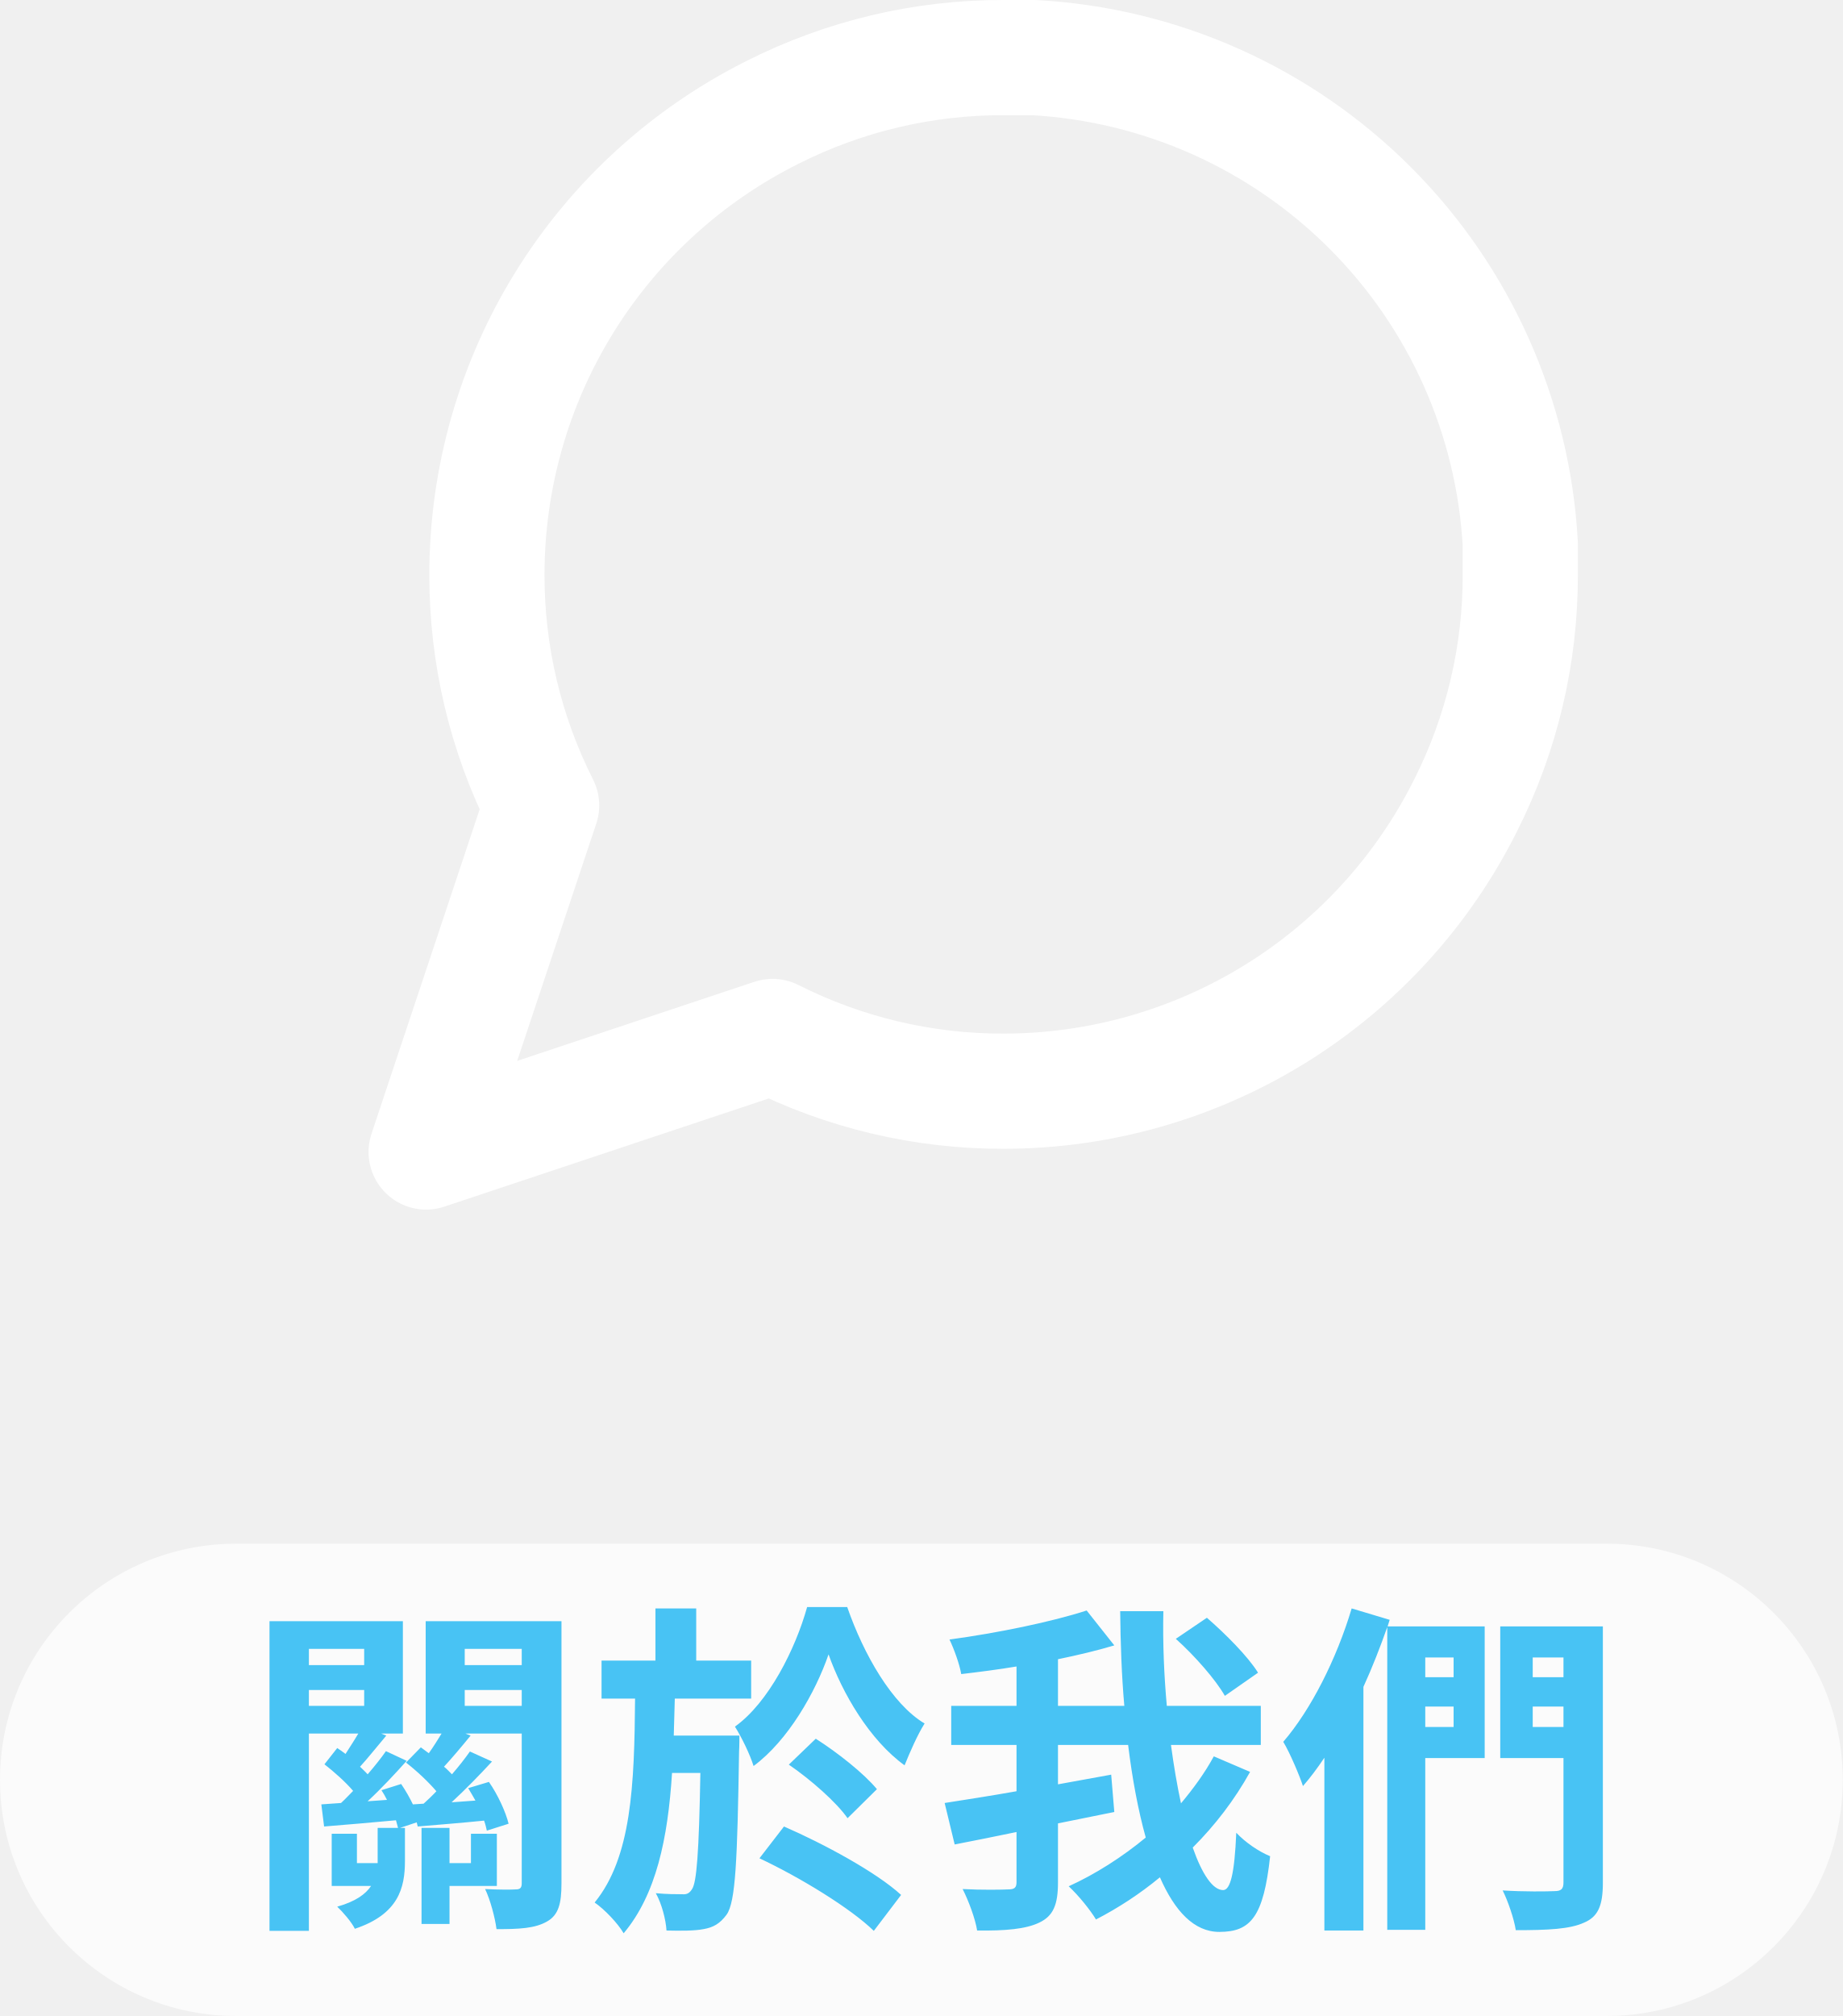
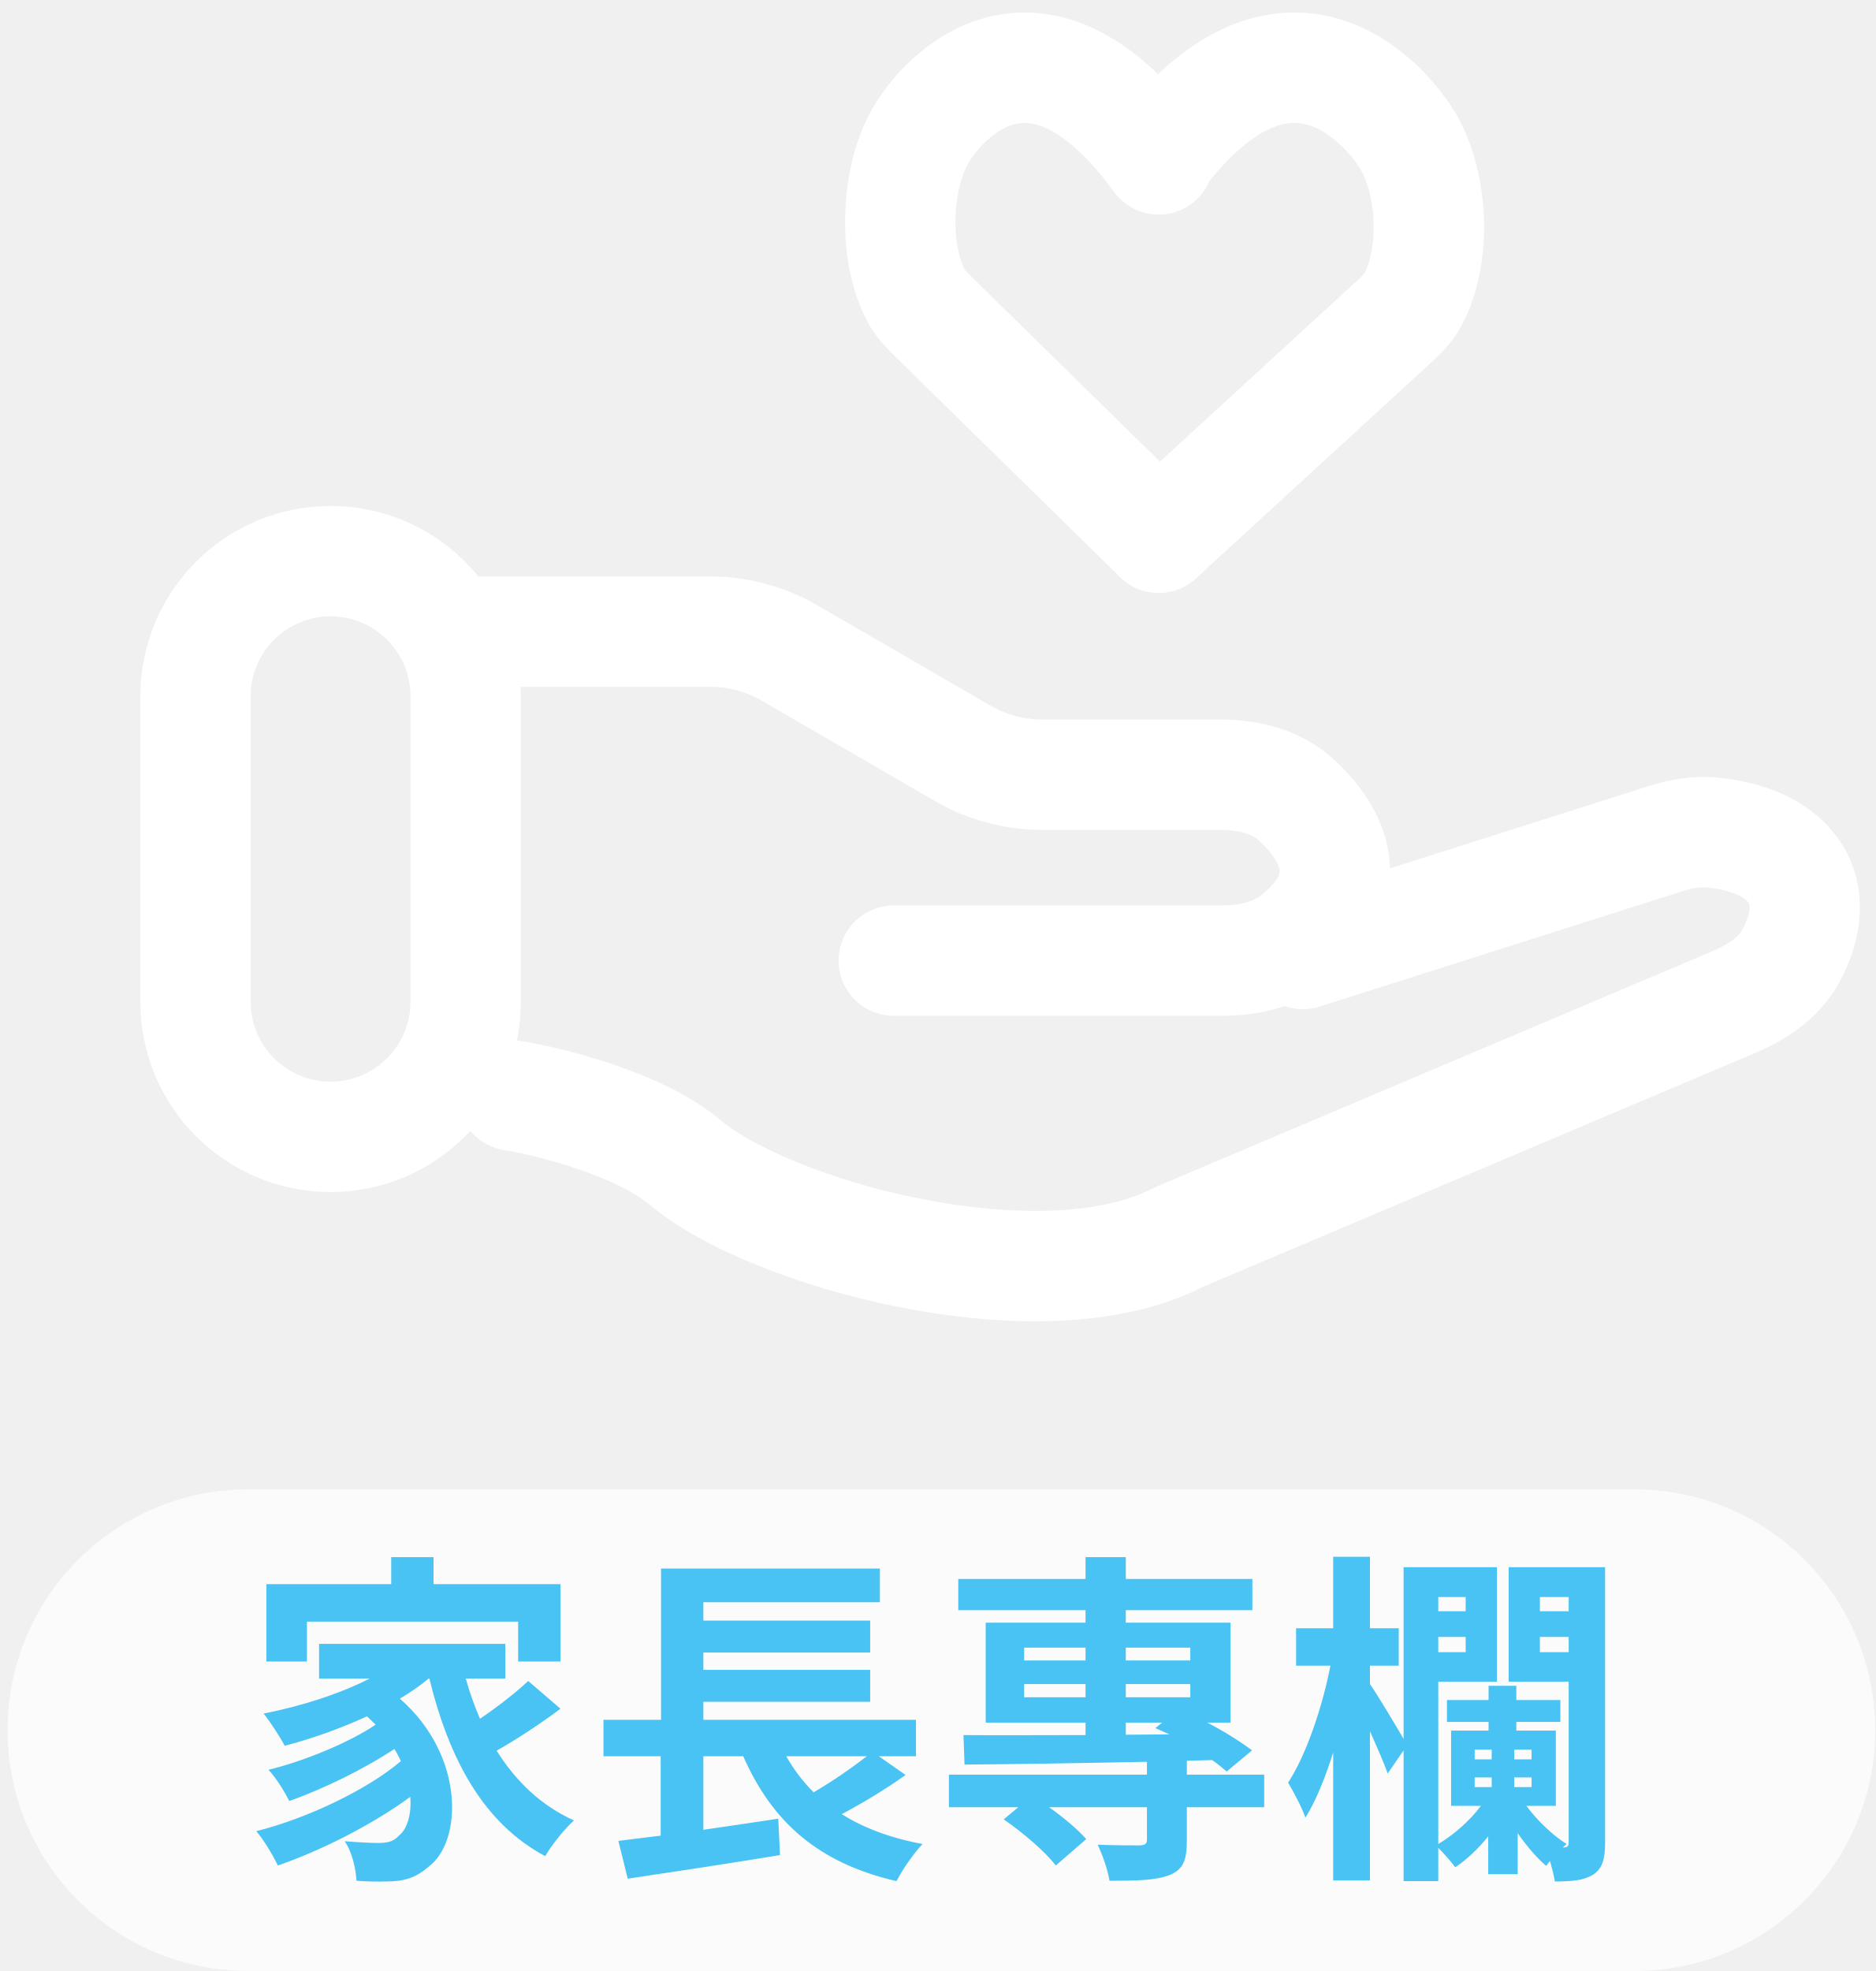
- <svg xmlns="http://www.w3.org/2000/svg" width="160" height="175" viewBox="0 0 160 175" fill="none">
-   <rect y="134" width="160" height="41" rx="20.5" fill="white" fill-opacity="0.71" />
-   <path d="M43.14 163.71V159.18H40.89V161.73H39.03V158.67H36.6V167.01H39.03V163.71H43.14ZM40.35 148.08V146.7H45.3V148.08H40.35ZM45.3 143.13V144.54H40.35V143.13H45.3ZM26.82 146.7H31.62V148.08H26.82V146.7ZM31.62 143.13V144.54H26.82V143.13H31.62ZM48.75 140.73H36.96V150.48H38.34C38.01 151.02 37.62 151.65 37.23 152.19C36.99 152.01 36.75 151.83 36.54 151.68L35.25 153C36.18 153.72 37.2 154.68 37.89 155.49C37.53 155.88 37.14 156.24 36.78 156.57L35.85 156.63L35.88 156.69C35.58 156.06 35.22 155.43 34.83 154.86L33.12 155.4C33.3 155.67 33.45 155.94 33.6 156.24L31.92 156.36C33.06 155.31 34.29 153.99 35.31 152.85L33.51 152.01C33.09 152.61 32.52 153.33 31.92 154.02C31.74 153.81 31.5 153.6 31.26 153.36C31.92 152.64 32.73 151.62 33.54 150.66L33.09 150.48H34.98V140.73H23.4V167.61H26.82V150.48H31.11C30.78 151.05 30.36 151.68 30 152.25C29.76 152.07 29.52 151.89 29.28 151.74L28.17 153.15C29.01 153.81 30 154.68 30.66 155.46C30.3 155.82 29.94 156.21 29.61 156.51L27.9 156.63L28.14 158.55C30 158.4 32.13 158.22 34.38 158.01C34.44 158.25 34.5 158.46 34.56 158.67H32.79V161.49V161.73H30.99V159.18H28.8V163.71H32.22C31.74 164.43 30.87 165.06 29.28 165.51C29.76 165.96 30.54 166.86 30.81 167.43C34.59 166.17 35.16 163.89 35.16 161.55V158.67H34.74L36.18 158.19L36.27 158.55C37.98 158.4 39.99 158.25 42.03 158.04C42.15 158.37 42.21 158.64 42.27 158.91L44.16 158.31C43.92 157.32 43.23 155.79 42.45 154.68L40.65 155.22C40.86 155.55 41.07 155.94 41.28 156.3L39.21 156.45C40.38 155.37 41.64 154.08 42.72 152.91L40.8 152.04C40.38 152.64 39.84 153.33 39.24 154.02C39.03 153.81 38.82 153.57 38.55 153.36C39.27 152.58 40.08 151.62 40.86 150.66L40.41 150.48H45.3V163.47C45.3 163.86 45.18 164.01 44.79 164.01C44.4 164.04 43.23 164.04 42.12 163.98C42.57 164.91 42.99 166.5 43.11 167.46C45.09 167.46 46.44 167.4 47.49 166.8C48.51 166.23 48.75 165.21 48.75 163.5V140.73ZM58.5 150.66C58.53 149.61 58.56 148.53 58.59 147.45H65.22V144.15H60.45V139.62H56.91V144.15H52.23V147.45H55.14C55.08 154.95 54.84 161.22 51.63 165.15C52.5 165.75 53.64 166.95 54.15 167.82C56.97 164.46 57.99 159.6 58.35 153.9H60.81C60.69 160.89 60.48 163.41 60.09 163.98C59.85 164.37 59.61 164.46 59.22 164.43C58.74 164.43 57.93 164.43 56.94 164.34C57.45 165.24 57.81 166.62 57.87 167.58C59.13 167.61 60.3 167.61 61.08 167.46C61.92 167.31 62.49 167.01 63.09 166.2C63.87 165.09 64.02 161.55 64.17 152.07C64.2 151.65 64.2 150.66 64.2 150.66H58.5ZM65.94 161.31C69.45 162.96 73.83 165.63 75.87 167.61L78.24 164.49C76.08 162.51 71.52 160.05 68.07 158.55L65.94 161.31ZM76.14 155.31C75.03 153.96 72.72 152.13 70.83 150.93L68.49 153.18C70.38 154.47 72.63 156.45 73.59 157.83L76.14 155.31ZM70.08 139.5C69.06 143.16 66.72 147.81 63.81 149.88C64.38 150.78 65.1 152.25 65.43 153.3C68.43 151.08 70.8 146.91 71.94 143.61C73.14 147 75.51 151.05 78.54 153.24C79.02 152.07 79.65 150.6 80.28 149.61C77.46 147.93 75 143.64 73.56 139.5H70.08ZM109.23 145.2C108.36 143.79 106.38 141.81 104.79 140.43L102.09 142.26C103.71 143.7 105.57 145.83 106.35 147.21L109.23 145.2ZM105.39 152.46C104.61 153.9 103.62 155.25 102.54 156.54C102.21 155.01 101.91 153.27 101.67 151.47H109.47V148.08H101.31C101.07 145.44 100.95 142.65 101.01 139.86H97.26C97.29 142.59 97.38 145.38 97.62 148.08H91.86V144.03C93.6 143.67 95.25 143.28 96.75 142.83L94.35 139.8C91.29 140.79 86.64 141.75 82.44 142.32C82.83 143.13 83.31 144.45 83.46 145.32C84.99 145.14 86.64 144.93 88.26 144.66V148.08H82.59V151.47H88.26V155.49C85.89 155.91 83.73 156.24 82.02 156.51L82.89 160.11C84.48 159.81 86.34 159.42 88.26 159.03V163.38C88.26 163.86 88.08 164.01 87.54 164.01C87 164.04 85.26 164.07 83.58 163.98C84.09 164.97 84.69 166.59 84.84 167.58C87.27 167.61 89.07 167.46 90.24 166.89C91.44 166.32 91.86 165.36 91.86 163.41V158.28L96.75 157.29L96.48 154.05C94.95 154.32 93.39 154.62 91.86 154.89V151.47H97.95C98.31 154.41 98.82 157.14 99.48 159.51C97.41 161.22 95.1 162.69 92.79 163.74C93.66 164.55 94.65 165.78 95.16 166.62C97.08 165.63 98.97 164.4 100.71 162.96C102 165.9 103.68 167.7 105.87 167.7C108.6 167.7 109.71 166.38 110.28 161.13C109.32 160.74 108.12 159.93 107.34 159.09C107.19 162.63 106.83 164.07 106.2 164.07C105.3 164.07 104.37 162.69 103.56 160.38C105.51 158.43 107.19 156.24 108.54 153.81L105.39 152.46ZM126.21 143.88V145.59H123.75V143.88H126.21ZM123.75 149.91V148.14H126.21V149.91H123.75ZM128.91 141.18H120.48L120.66 140.61L117.36 139.62C116.04 144.03 113.82 148.41 111.42 151.2C111.99 152.13 112.86 154.2 113.13 155.04C113.76 154.32 114.39 153.48 114.99 152.58V167.58H118.38V146.43C119.16 144.72 119.85 142.95 120.45 141.24V167.52H123.75V152.61H128.91V141.18ZM133.08 149.91V148.14H135.75V149.91H133.08ZM135.75 143.88V145.59H133.08V143.88H135.75ZM139.17 141.18H130.26V152.61H135.75V163.41C135.75 163.98 135.54 164.16 134.97 164.16C134.37 164.19 132.3 164.22 130.47 164.1C130.92 165 131.46 166.56 131.61 167.55C134.43 167.55 136.32 167.46 137.55 166.89C138.75 166.38 139.17 165.42 139.17 163.44V141.18Z" fill="#2ABAF3" fill-opacity="0.85" />
-   <path d="M132 49.861C132.018 56.827 130.39 63.699 127.25 69.917C123.526 77.368 117.801 83.635 110.717 88.016C103.633 92.397 95.468 94.719 87.139 94.722C80.173 94.74 73.301 93.113 67.083 89.972L37 100L47.028 69.917C43.887 63.699 42.26 56.827 42.278 49.861C42.281 41.532 44.603 33.367 48.984 26.283C53.365 19.199 59.632 13.474 67.083 9.75C73.301 6.61 80.173 4.982 87.139 5H89.778C100.778 5.607 111.169 10.25 118.959 18.041C126.75 25.831 131.393 36.222 132 47.222V49.861Z" stroke="white" stroke-width="10" stroke-linecap="round" stroke-linejoin="round" />
+ <svg xmlns="http://www.w3.org/2000/svg" width="119" height="125" viewBox="0 0 119 125" fill="none">
+   <rect x="0.479" y="94.451" width="118.47" height="30.549" rx="15.274" fill="white" fill-opacity="0.71" />
+   <path d="M19.47 102.844H32.868V105.374H35.552V100.468H27.5V98.752H24.816V100.468H16.896V105.374H19.47V102.844ZM33.506 106.606C32.714 107.354 31.548 108.256 30.448 109.004C30.096 108.19 29.788 107.332 29.546 106.452H32.054V104.252H20.24V106.452H23.452C21.516 107.442 19.074 108.212 16.72 108.674C17.138 109.18 17.798 110.214 18.062 110.72C19.8 110.258 21.604 109.62 23.276 108.85C23.474 109.026 23.65 109.202 23.826 109.378C22.176 110.5 19.25 111.71 17.028 112.238C17.512 112.744 18.062 113.646 18.348 114.218C20.438 113.492 23.144 112.172 25.014 110.918C25.168 111.16 25.3 111.424 25.432 111.688C23.254 113.536 19.426 115.34 16.258 116.132C16.742 116.704 17.314 117.65 17.622 118.31C20.372 117.364 23.628 115.714 26.026 113.954C26.114 115.12 25.806 116.022 25.3 116.418C24.948 116.814 24.53 116.88 23.98 116.88C23.408 116.88 22.704 116.836 21.868 116.77C22.352 117.496 22.572 118.552 22.616 119.278C23.254 119.322 23.936 119.344 24.486 119.322C25.63 119.322 26.356 119.102 27.17 118.398C29.348 116.814 29.502 111.336 25.366 107.728C26.026 107.332 26.642 106.914 27.192 106.452H27.236C28.49 111.578 30.668 115.626 34.584 117.716C35.002 116.99 35.838 115.956 36.41 115.45C34.342 114.526 32.714 112.964 31.504 111.028C32.78 110.302 34.298 109.312 35.552 108.366L33.506 106.606ZM54.978 111.38C54.032 112.128 52.778 112.986 51.612 113.668C50.93 112.986 50.358 112.238 49.874 111.38H54.978ZM55.748 111.38H58.102V109.07H44.616V107.926H55.198V105.902H44.616V104.802H55.198V102.778H44.616V101.612H55.814V99.478H41.932V109.07H38.28V111.38H41.91V116.418C40.92 116.528 40.018 116.66 39.226 116.748L39.82 119.146C42.482 118.75 46.112 118.2 49.478 117.65L49.368 115.34C47.784 115.582 46.156 115.824 44.616 116.044V111.38H47.146C48.972 115.538 51.898 118.156 56.87 119.3C57.222 118.596 57.97 117.518 58.52 116.946C56.496 116.572 54.802 115.934 53.394 115.054C54.714 114.35 56.188 113.47 57.442 112.568L55.748 111.38ZM71.412 109.246H73.722L73.282 109.598C73.568 109.708 73.876 109.862 74.184 109.994L71.412 110.016V109.246ZM64.966 107.64V106.804H68.86V107.64H64.966ZM64.966 104.494H68.86V105.308H64.966V104.494ZM75.504 104.494V105.308H71.412V104.494H75.504ZM71.412 107.64V106.804H75.504V107.64H71.412ZM80.19 112.546H75.284V111.666L76.89 111.622C77.242 111.864 77.55 112.128 77.814 112.348L79.42 111.006C78.716 110.478 77.682 109.818 76.582 109.246H78.056V102.91H71.412V102.118H79.442V100.138H71.412V98.752H68.86V100.138H60.786V102.118H68.86V102.91H62.524V109.246H68.86V110.038C65.89 110.038 63.184 110.06 61.116 110.038L61.182 111.908C64.262 111.886 68.42 111.82 72.754 111.732V112.546H60.192V114.614H64.592L63.668 115.384C64.856 116.198 66.33 117.452 66.968 118.31L68.904 116.638C68.398 116.044 67.474 115.274 66.55 114.614H72.754V116.66C72.754 116.946 72.644 117.012 72.292 117.034C71.94 117.034 70.686 117.034 69.63 116.99C69.938 117.65 70.268 118.574 70.378 119.278C72.05 119.278 73.282 119.256 74.162 118.926C75.064 118.574 75.284 117.958 75.284 116.748V114.614H80.19V112.546ZM97.68 104.78V103.812H99.506V104.78H97.68ZM99.506 101.282V102.184H97.68V101.282H99.506ZM93.544 112.722H94.622V113.338H93.544V112.722ZM93.544 110.962H94.622V111.578H93.544V110.962ZM97.152 111.578H96.052V110.962H97.152V111.578ZM97.152 113.338H96.052V112.722H97.152V113.338ZM92.972 101.282V102.184H91.234V101.282H92.972ZM91.234 104.78V103.812H92.972V104.78H91.234ZM101.816 99.39H95.7V106.65H99.506V116.836C99.506 117.078 99.44 117.144 99.22 117.166H99.132C99.22 117.078 99.308 117.012 99.374 116.946C98.494 116.396 97.504 115.45 96.822 114.526H98.692V109.752H96.184V109.202H98.978V107.816H96.184V106.914H94.424V107.816H91.784V109.202H94.424V109.752H92.048V114.526H93.94C93.236 115.472 92.202 116.374 91.234 116.946V106.65H94.952V99.39H89.034V110.28C88.506 109.378 87.406 107.53 86.9 106.804V105.638H88.726V103.262H86.9V98.73H84.568V103.262H82.214V105.638H84.392C83.886 108.256 82.852 111.314 81.708 113.052C82.06 113.646 82.566 114.592 82.808 115.274C83.468 114.218 84.062 112.744 84.568 111.138V119.256H86.9V109.796C87.34 110.786 87.802 111.82 88.022 112.48L89.034 111.006V119.3H91.234V117.188C91.586 117.54 92.048 118.068 92.312 118.42C93.016 117.958 93.764 117.254 94.402 116.462V118.86H96.272V116.264C96.844 117.078 97.482 117.826 98.076 118.332C98.142 118.244 98.23 118.134 98.318 118.024C98.45 118.486 98.582 118.97 98.626 119.322C99.726 119.322 100.474 119.256 101.068 118.882C101.662 118.486 101.816 117.87 101.816 116.858V99.39Z" fill="#2ABAF3" fill-opacity="0.85" />
+   <rect x="12.401" y="35.588" width="17.137" height="36.51" rx="8.569" stroke="white" stroke-width="7" stroke-linecap="round" stroke-linejoin="round" />
+   <path d="M29.539 40.059H45.062C46.822 40.059 48.552 40.524 50.075 41.407L61.079 47.782C62.603 48.665 64.332 49.13 66.093 49.13H77.354C79.1 49.13 80.876 49.52 82.175 50.686C84.618 52.879 86.304 56.259 82.157 59.534C80.845 60.57 79.142 60.922 77.471 60.922H56.695" stroke="white" stroke-width="7" stroke-linecap="round" stroke-linejoin="round" />
+   <path d="M32.519 69.476C34.935 69.874 40.49 71.27 43.389 73.663C48.724 78.249 66.094 83.003 74.792 78.449L110.021 63.533C111.475 62.917 112.845 62.011 113.599 60.624C115.779 56.614 113.828 53.338 108.652 52.802C107.63 52.697 106.601 52.884 105.621 53.196L82.642 60.502" stroke="white" stroke-width="7" stroke-linecap="round" stroke-linejoin="round" />
+   <path d="M73.499 34.098L88.513 20.323C88.931 19.939 89.332 19.53 89.606 19.033C91.158 16.206 90.919 11.366 89.141 8.675C87.203 5.74 81.137 -0.101 73.499 9.905" stroke="white" stroke-width="7" stroke-linecap="round" stroke-linejoin="round" />
+   <path d="M73.499 34.098L59.103 19.983C58.726 19.613 58.365 19.223 58.115 18.758C56.605 15.938 56.828 11.063 58.537 8.358C60.391 5.424 66.193 0.105 73.499 10.109" stroke="white" stroke-width="7" stroke-linecap="round" stroke-linejoin="round" />
</svg>
